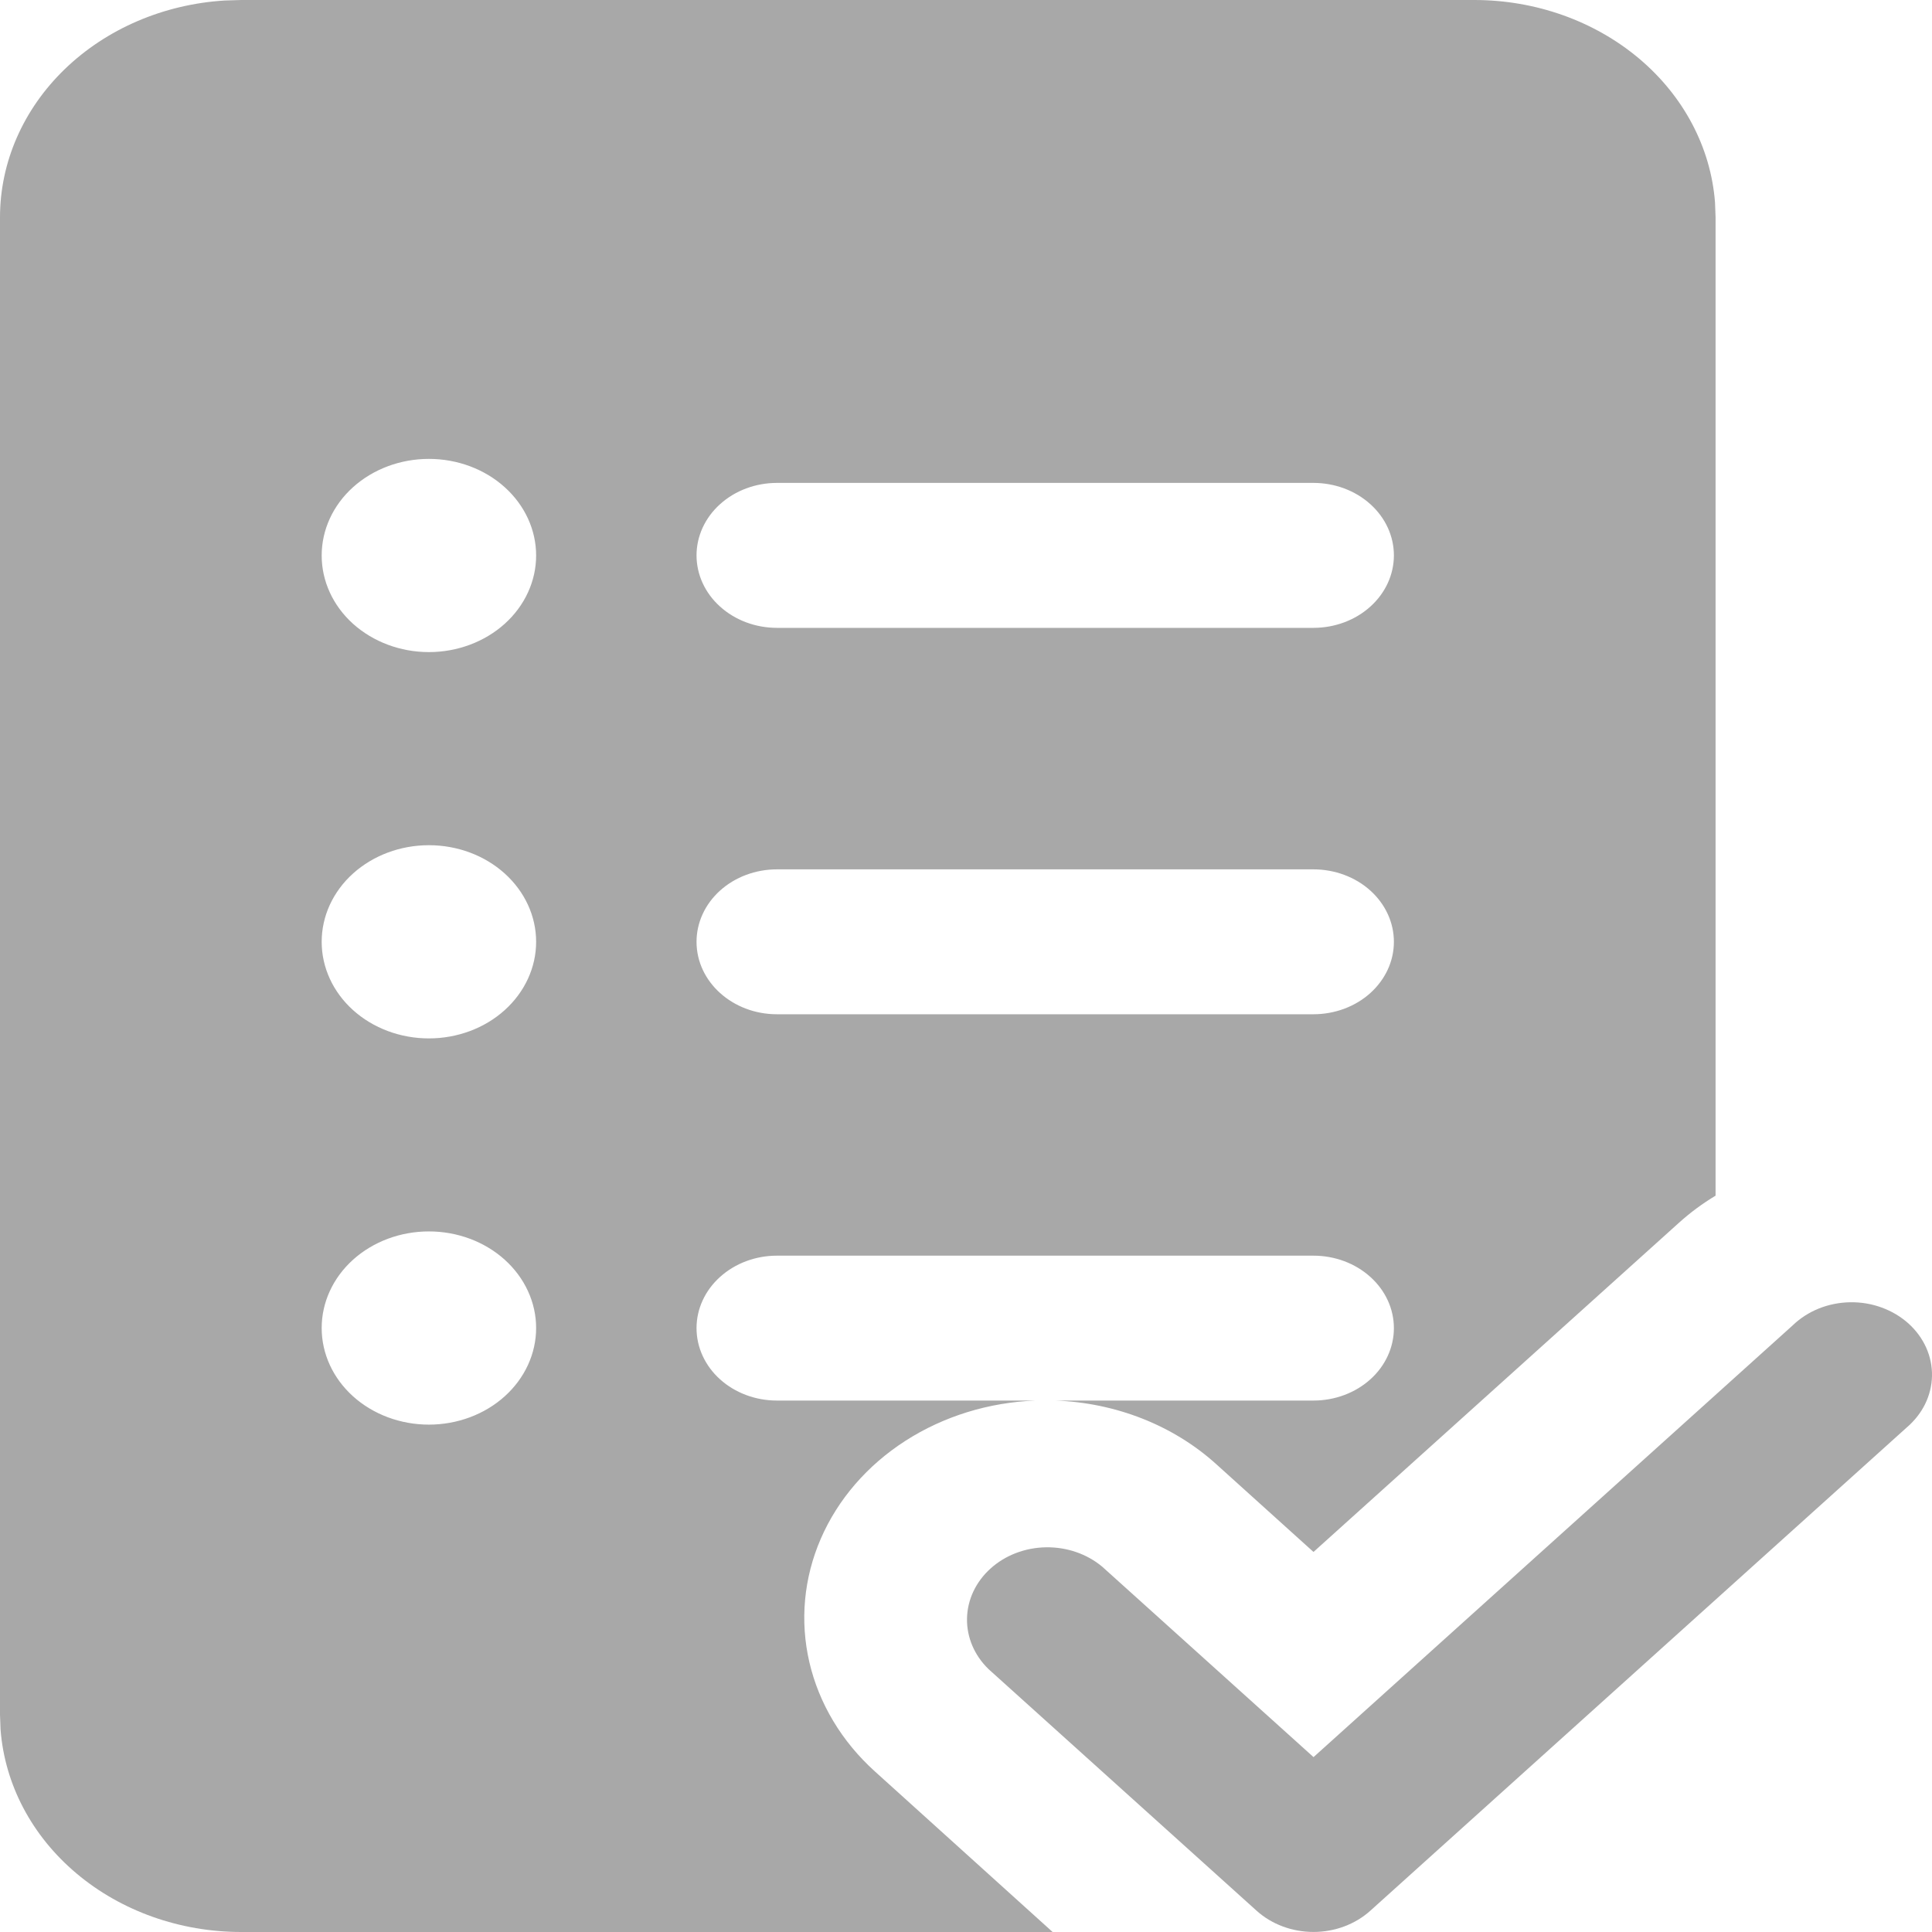
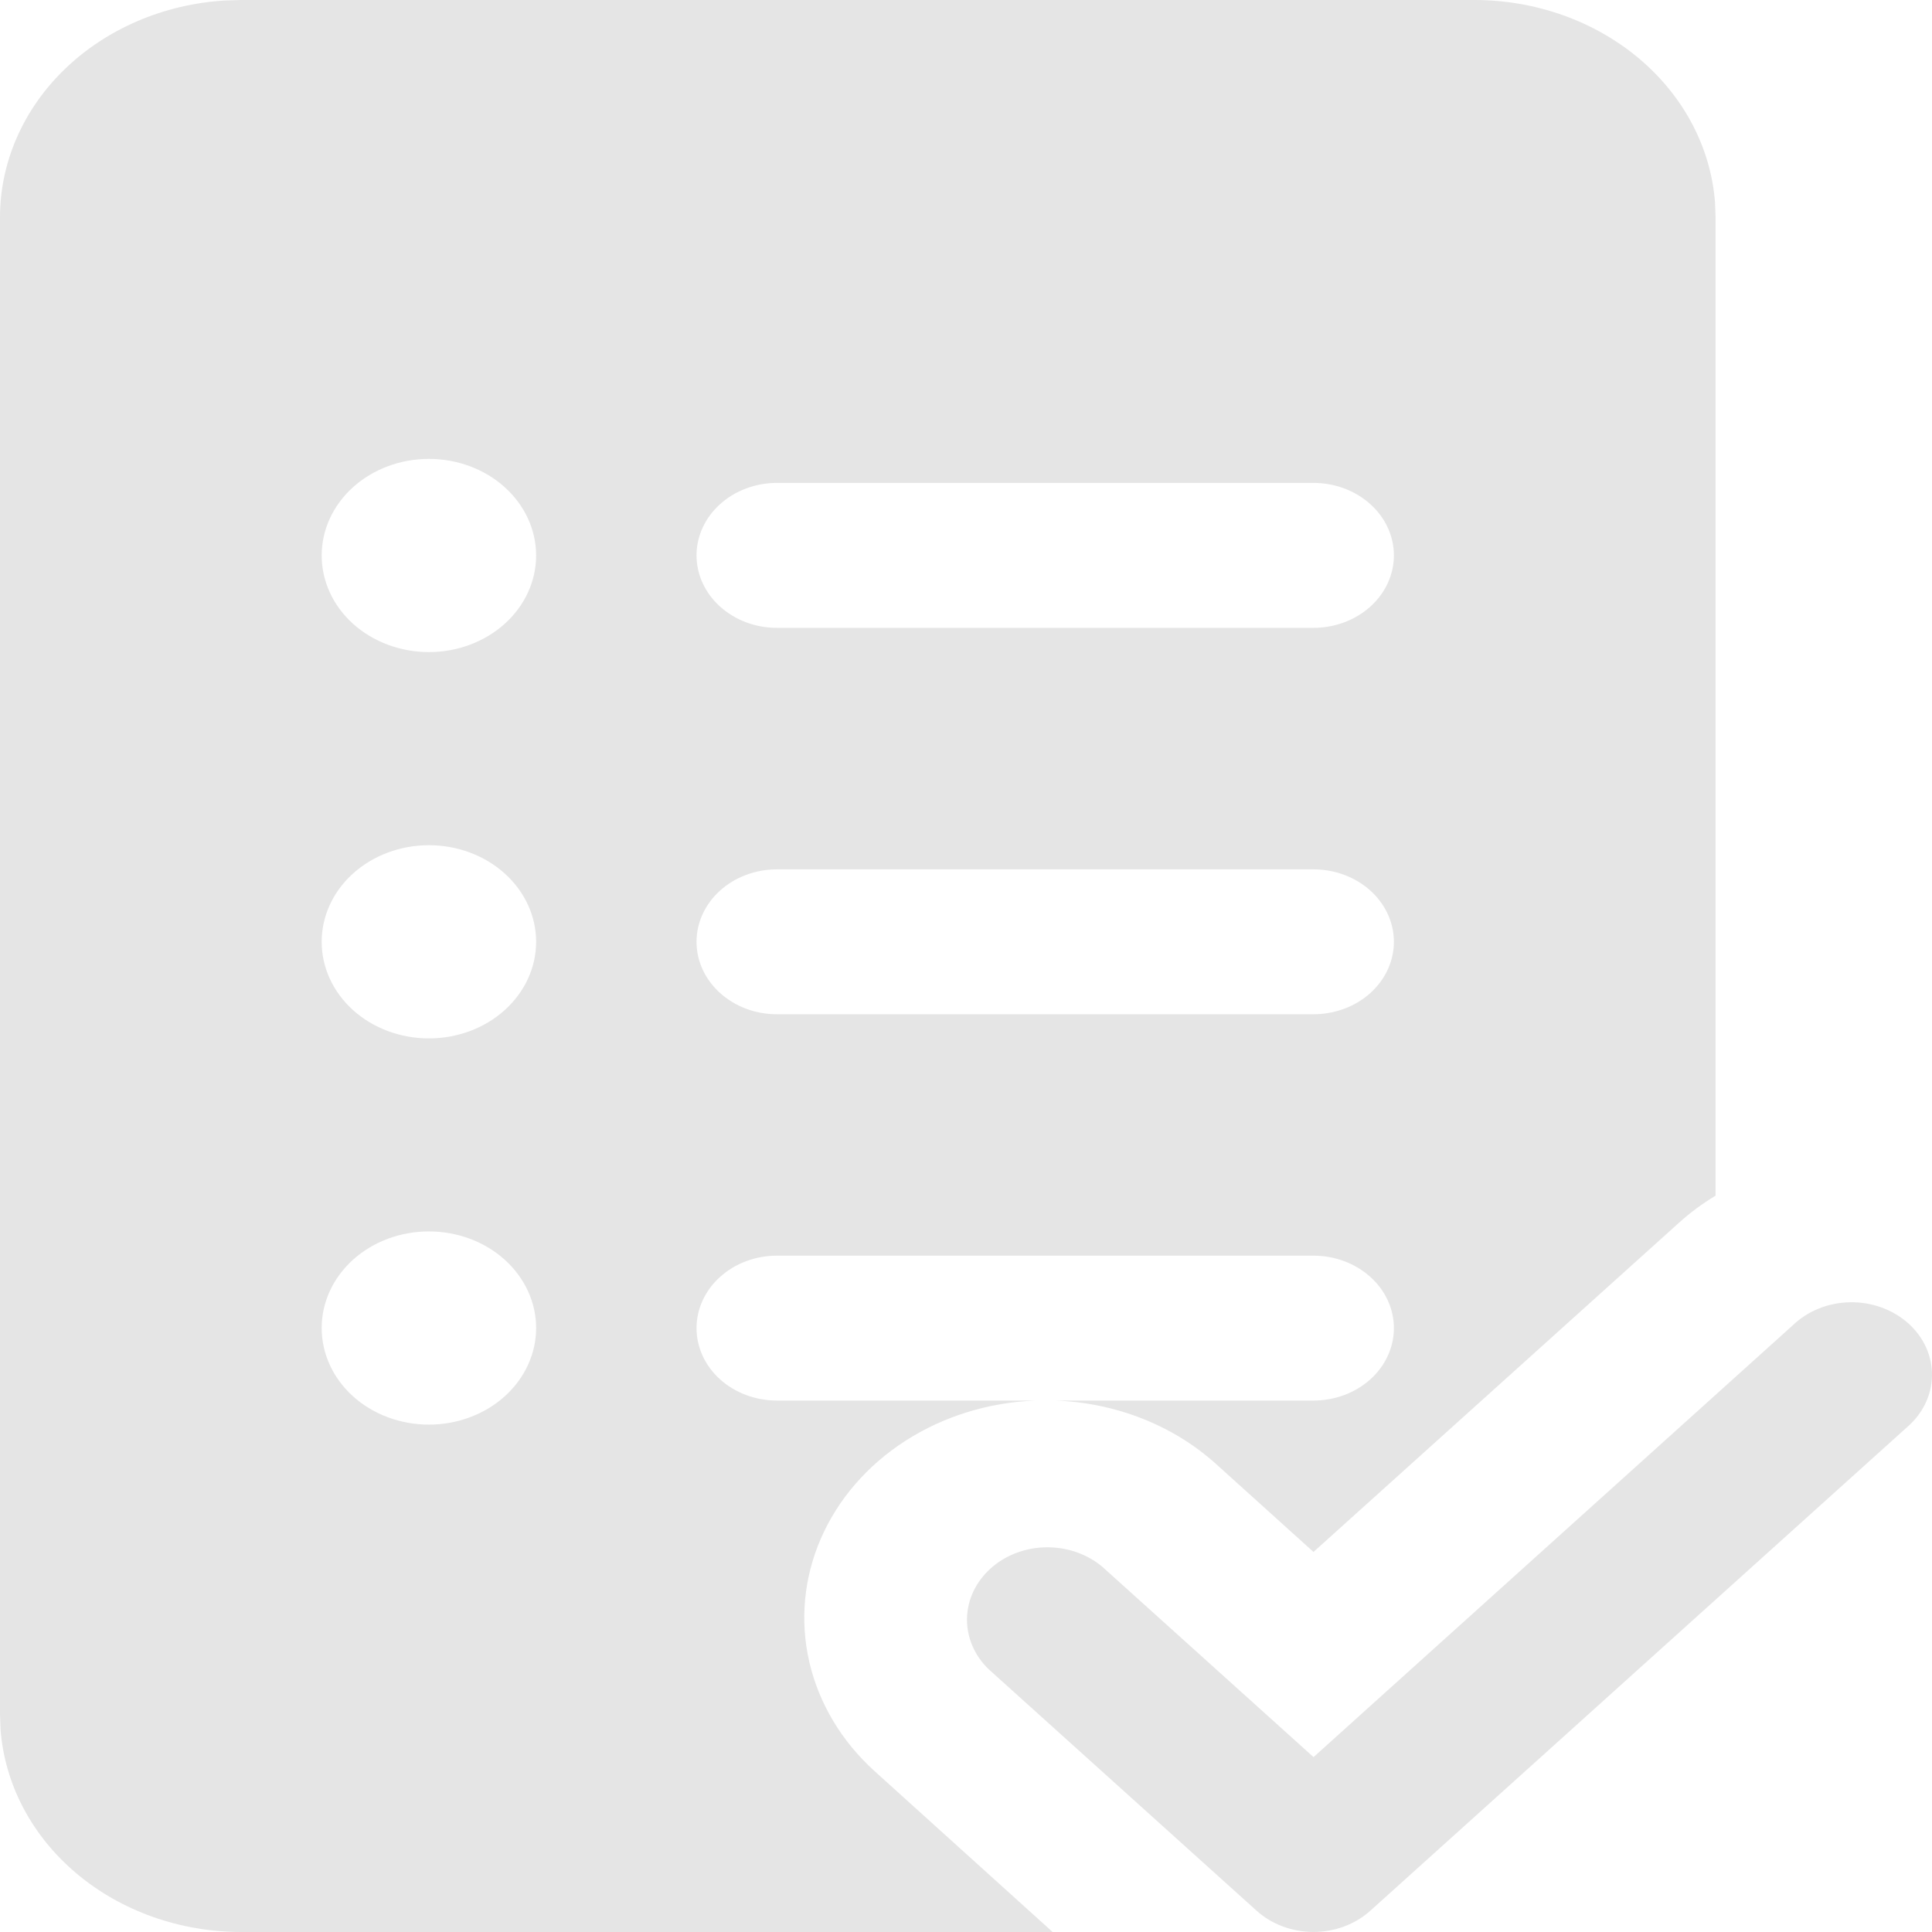
<svg xmlns="http://www.w3.org/2000/svg" width="42" height="42" viewBox="0 0 42 42" fill="none">
-   <path d="M32.05 3.5699e-08C33.379 -0 34.658 0.454 35.63 1.271C36.601 2.088 37.192 3.207 37.283 4.402L37.295 4.723V25.993C37.015 26.161 36.747 26.358 36.5 26.581L28.554 33.738L26.437 31.827C25.506 30.986 24.258 30.494 22.941 30.447H28.554C29.017 30.447 29.462 30.281 29.79 29.986C30.118 29.691 30.302 29.29 30.302 28.872C30.302 28.454 30.118 28.054 29.79 27.759C29.462 27.463 29.017 27.297 28.554 27.297H16.89C16.426 27.297 15.982 27.463 15.654 27.759C15.326 28.054 15.142 28.454 15.142 28.872C15.142 29.29 15.326 29.691 15.654 29.986C15.982 30.281 16.426 30.447 16.89 30.447H22.514C21.496 30.485 20.513 30.789 19.683 31.322C18.854 31.855 18.215 32.594 17.844 33.449C17.473 34.303 17.387 35.237 17.595 36.135C17.804 37.034 18.298 37.858 19.018 38.508L22.883 42H5.245C3.916 42 2.636 41.546 1.665 40.729C0.693 39.912 0.103 38.793 0.012 37.598L3.96225e-08 37.275V4.725C-0 3.528 0.504 2.375 1.411 1.5C2.318 0.625 3.56 0.092 4.886 0.011L5.245 3.5699e-08H32.05ZM11.655 12.076C11.655 11.519 11.409 10.985 10.972 10.591C10.535 10.197 9.942 9.976 9.324 9.976C8.705 9.976 8.113 10.197 7.675 10.591C7.238 10.985 6.993 11.519 6.993 12.076C6.993 12.633 7.238 13.167 7.675 13.561C8.113 13.954 8.705 14.176 9.324 14.176C9.942 14.176 10.535 13.954 10.972 13.561C11.409 13.167 11.655 12.633 11.655 12.076ZM16.89 10.498C16.426 10.498 15.982 10.664 15.654 10.96C15.326 11.255 15.142 11.656 15.142 12.073C15.142 12.491 15.326 12.892 15.654 13.187C15.982 13.483 16.426 13.649 16.89 13.649H28.554C29.017 13.649 29.462 13.483 29.79 13.187C30.118 12.892 30.302 12.491 30.302 12.073C30.302 11.656 30.118 11.255 29.79 10.96C29.462 10.664 29.017 10.498 28.554 10.498H16.89ZM15.142 20.474C15.142 21.343 15.925 22.049 16.89 22.049H28.554C28.783 22.049 29.011 22.008 29.223 21.929C29.435 21.85 29.628 21.734 29.79 21.588C29.952 21.441 30.081 21.268 30.169 21.077C30.257 20.886 30.302 20.681 30.302 20.474C30.302 20.267 30.257 20.062 30.169 19.871C30.081 19.68 29.952 19.506 29.79 19.36C29.628 19.214 29.435 19.098 29.223 19.019C29.011 18.94 28.783 18.899 28.554 18.899H16.89C16.426 18.899 15.982 19.065 15.654 19.36C15.326 19.656 15.142 20.056 15.142 20.474ZM11.655 20.474C11.655 19.917 11.409 19.383 10.972 18.989C10.535 18.595 9.942 18.374 9.324 18.374C8.705 18.374 8.113 18.595 7.675 18.989C7.238 19.383 6.993 19.917 6.993 20.474C6.993 21.031 7.238 21.565 7.675 21.959C8.113 22.353 8.705 22.574 9.324 22.574C9.942 22.574 10.535 22.353 10.972 21.959C11.409 21.565 11.655 21.031 11.655 20.474ZM11.655 28.87C11.655 28.313 11.409 27.779 10.972 27.385C10.535 26.991 9.942 26.77 9.324 26.77C8.705 26.77 8.113 26.991 7.675 27.385C7.238 27.779 6.993 28.313 6.993 28.87C6.993 29.427 7.238 29.961 7.675 30.355C8.113 30.749 8.705 30.97 9.324 30.97C9.942 30.97 10.535 30.749 10.972 30.355C11.409 29.961 11.655 29.427 11.655 28.87Z" fill="#A8A8A8" />
-   <path d="M28.554 38.199L38.973 28.811C39.133 28.657 39.326 28.532 39.54 28.446C39.755 28.36 39.986 28.314 40.221 28.31C40.456 28.306 40.689 28.345 40.907 28.425C41.124 28.504 41.322 28.622 41.488 28.771C41.654 28.921 41.785 29.099 41.873 29.295C41.961 29.491 42.004 29.701 42 29.913C41.996 30.124 41.944 30.333 41.849 30.526C41.753 30.719 41.615 30.893 41.444 31.038L29.789 41.538C29.461 41.833 29.017 41.999 28.554 41.999C28.09 41.999 27.646 41.833 27.318 41.538L21.491 36.286C21.182 35.987 21.014 35.592 21.022 35.184C21.03 34.776 21.213 34.387 21.534 34.098C21.854 33.809 22.286 33.644 22.739 33.637C23.192 33.63 23.63 33.781 23.962 34.059L28.554 38.197V38.199Z" fill="#A8A8A8" />
+   <path d="M32.05 3.5699e-08C33.379 -0 34.658 0.454 35.63 1.271C36.601 2.088 37.192 3.207 37.283 4.402L37.295 4.723V25.993C37.015 26.161 36.747 26.358 36.5 26.581L28.554 33.738L26.437 31.827C25.506 30.986 24.258 30.494 22.941 30.447H28.554C29.017 30.447 29.462 30.281 29.79 29.986C30.118 29.691 30.302 29.29 30.302 28.872C30.302 28.454 30.118 28.054 29.79 27.759C29.462 27.463 29.017 27.297 28.554 27.297H16.89C16.426 27.297 15.982 27.463 15.654 27.759C15.326 28.054 15.142 28.454 15.142 28.872C15.142 29.29 15.326 29.691 15.654 29.986C15.982 30.281 16.426 30.447 16.89 30.447H22.514C21.496 30.485 20.513 30.789 19.683 31.322C18.854 31.855 18.215 32.594 17.844 33.449C17.473 34.303 17.387 35.237 17.595 36.135C17.804 37.034 18.298 37.858 19.018 38.508L22.883 42H5.245C3.916 42 2.636 41.546 1.665 40.729C0.693 39.912 0.103 38.793 0.012 37.598L3.96225e-08 37.275V4.725C-0 3.528 0.504 2.375 1.411 1.5C2.318 0.625 3.56 0.092 4.886 0.011L5.245 3.5699e-08H32.05ZM11.655 12.076C11.655 11.519 11.409 10.985 10.972 10.591C10.535 10.197 9.942 9.976 9.324 9.976C8.705 9.976 8.113 10.197 7.675 10.591C7.238 10.985 6.993 11.519 6.993 12.076C6.993 12.633 7.238 13.167 7.675 13.561C8.113 13.954 8.705 14.176 9.324 14.176C9.942 14.176 10.535 13.954 10.972 13.561C11.409 13.167 11.655 12.633 11.655 12.076ZM16.89 10.498C16.426 10.498 15.982 10.664 15.654 10.96C15.326 11.255 15.142 11.656 15.142 12.073C15.142 12.491 15.326 12.892 15.654 13.187C15.982 13.483 16.426 13.649 16.89 13.649H28.554C29.017 13.649 29.462 13.483 29.79 13.187C30.118 12.892 30.302 12.491 30.302 12.073C30.302 11.656 30.118 11.255 29.79 10.96C29.462 10.664 29.017 10.498 28.554 10.498H16.89ZM15.142 20.474C15.142 21.343 15.925 22.049 16.89 22.049H28.554C28.783 22.049 29.011 22.008 29.223 21.929C29.435 21.85 29.628 21.734 29.79 21.588C29.952 21.441 30.081 21.268 30.169 21.077C30.257 20.886 30.302 20.681 30.302 20.474C30.302 20.267 30.257 20.062 30.169 19.871C30.081 19.68 29.952 19.506 29.79 19.36C29.628 19.214 29.435 19.098 29.223 19.019C29.011 18.94 28.783 18.899 28.554 18.899H16.89C16.426 18.899 15.982 19.065 15.654 19.36C15.326 19.656 15.142 20.056 15.142 20.474ZM11.655 20.474C11.655 19.917 11.409 19.383 10.972 18.989C10.535 18.595 9.942 18.374 9.324 18.374C8.705 18.374 8.113 18.595 7.675 18.989C7.238 19.383 6.993 19.917 6.993 20.474C6.993 21.031 7.238 21.565 7.675 21.959C8.113 22.353 8.705 22.574 9.324 22.574C9.942 22.574 10.535 22.353 10.972 21.959C11.409 21.565 11.655 21.031 11.655 20.474ZM11.655 28.87C11.655 28.313 11.409 27.779 10.972 27.385C10.535 26.991 9.942 26.77 9.324 26.77C8.705 26.77 8.113 26.991 7.675 27.385C7.238 27.779 6.993 28.313 6.993 28.87C6.993 29.427 7.238 29.961 7.675 30.355C8.113 30.749 8.705 30.97 9.324 30.97C9.942 30.97 10.535 30.749 10.972 30.355C11.409 29.961 11.655 29.427 11.655 28.87Z" fill="#E5E5E5" />
+   <path d="M28.554 38.199L38.973 28.811C39.133 28.657 39.326 28.532 39.54 28.446C39.755 28.36 39.986 28.314 40.221 28.31C40.456 28.306 40.689 28.345 40.907 28.425C41.124 28.504 41.322 28.622 41.488 28.771C41.654 28.921 41.785 29.099 41.873 29.295C41.961 29.491 42.004 29.701 42 29.913C41.996 30.124 41.944 30.333 41.849 30.526C41.753 30.719 41.615 30.893 41.444 31.038L29.789 41.538C29.461 41.833 29.017 41.999 28.554 41.999C28.09 41.999 27.646 41.833 27.318 41.538L21.491 36.286C21.182 35.987 21.014 35.592 21.022 35.184C21.03 34.776 21.213 34.387 21.534 34.098C21.854 33.809 22.286 33.644 22.739 33.637C23.192 33.63 23.63 33.781 23.962 34.059L28.554 38.197V38.199Z" fill="#E5E5E5" />
</svg>
